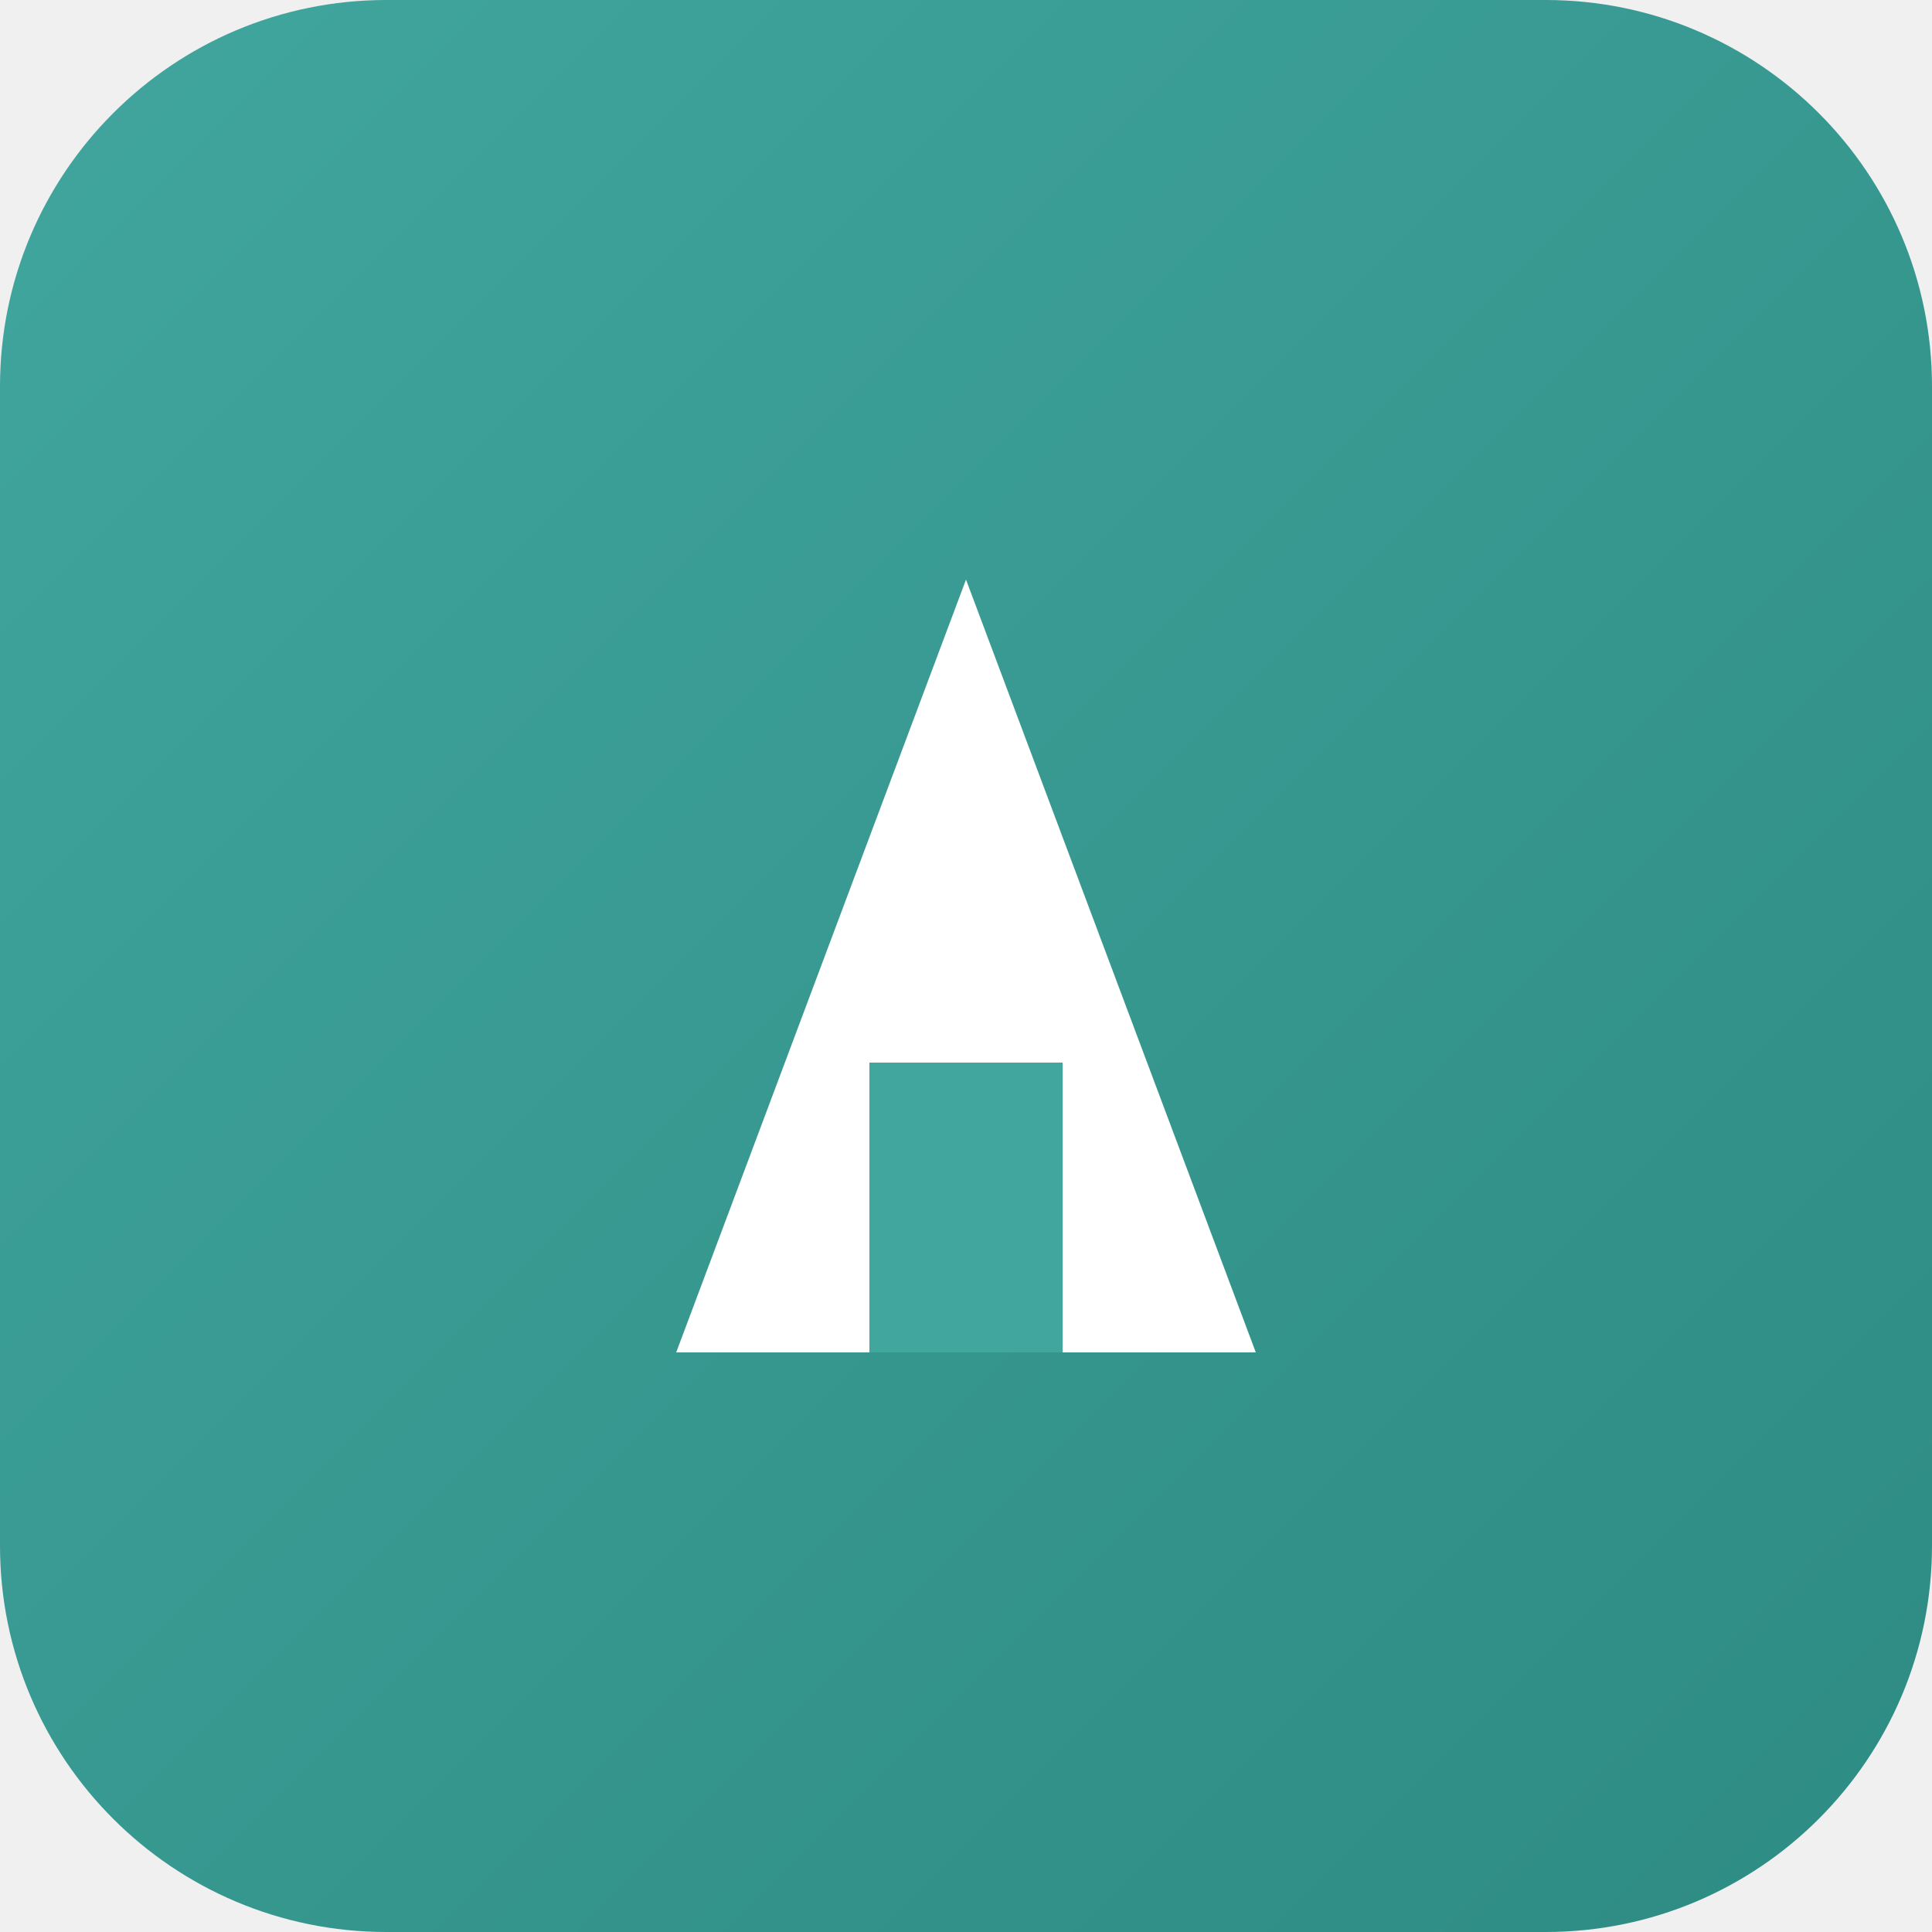
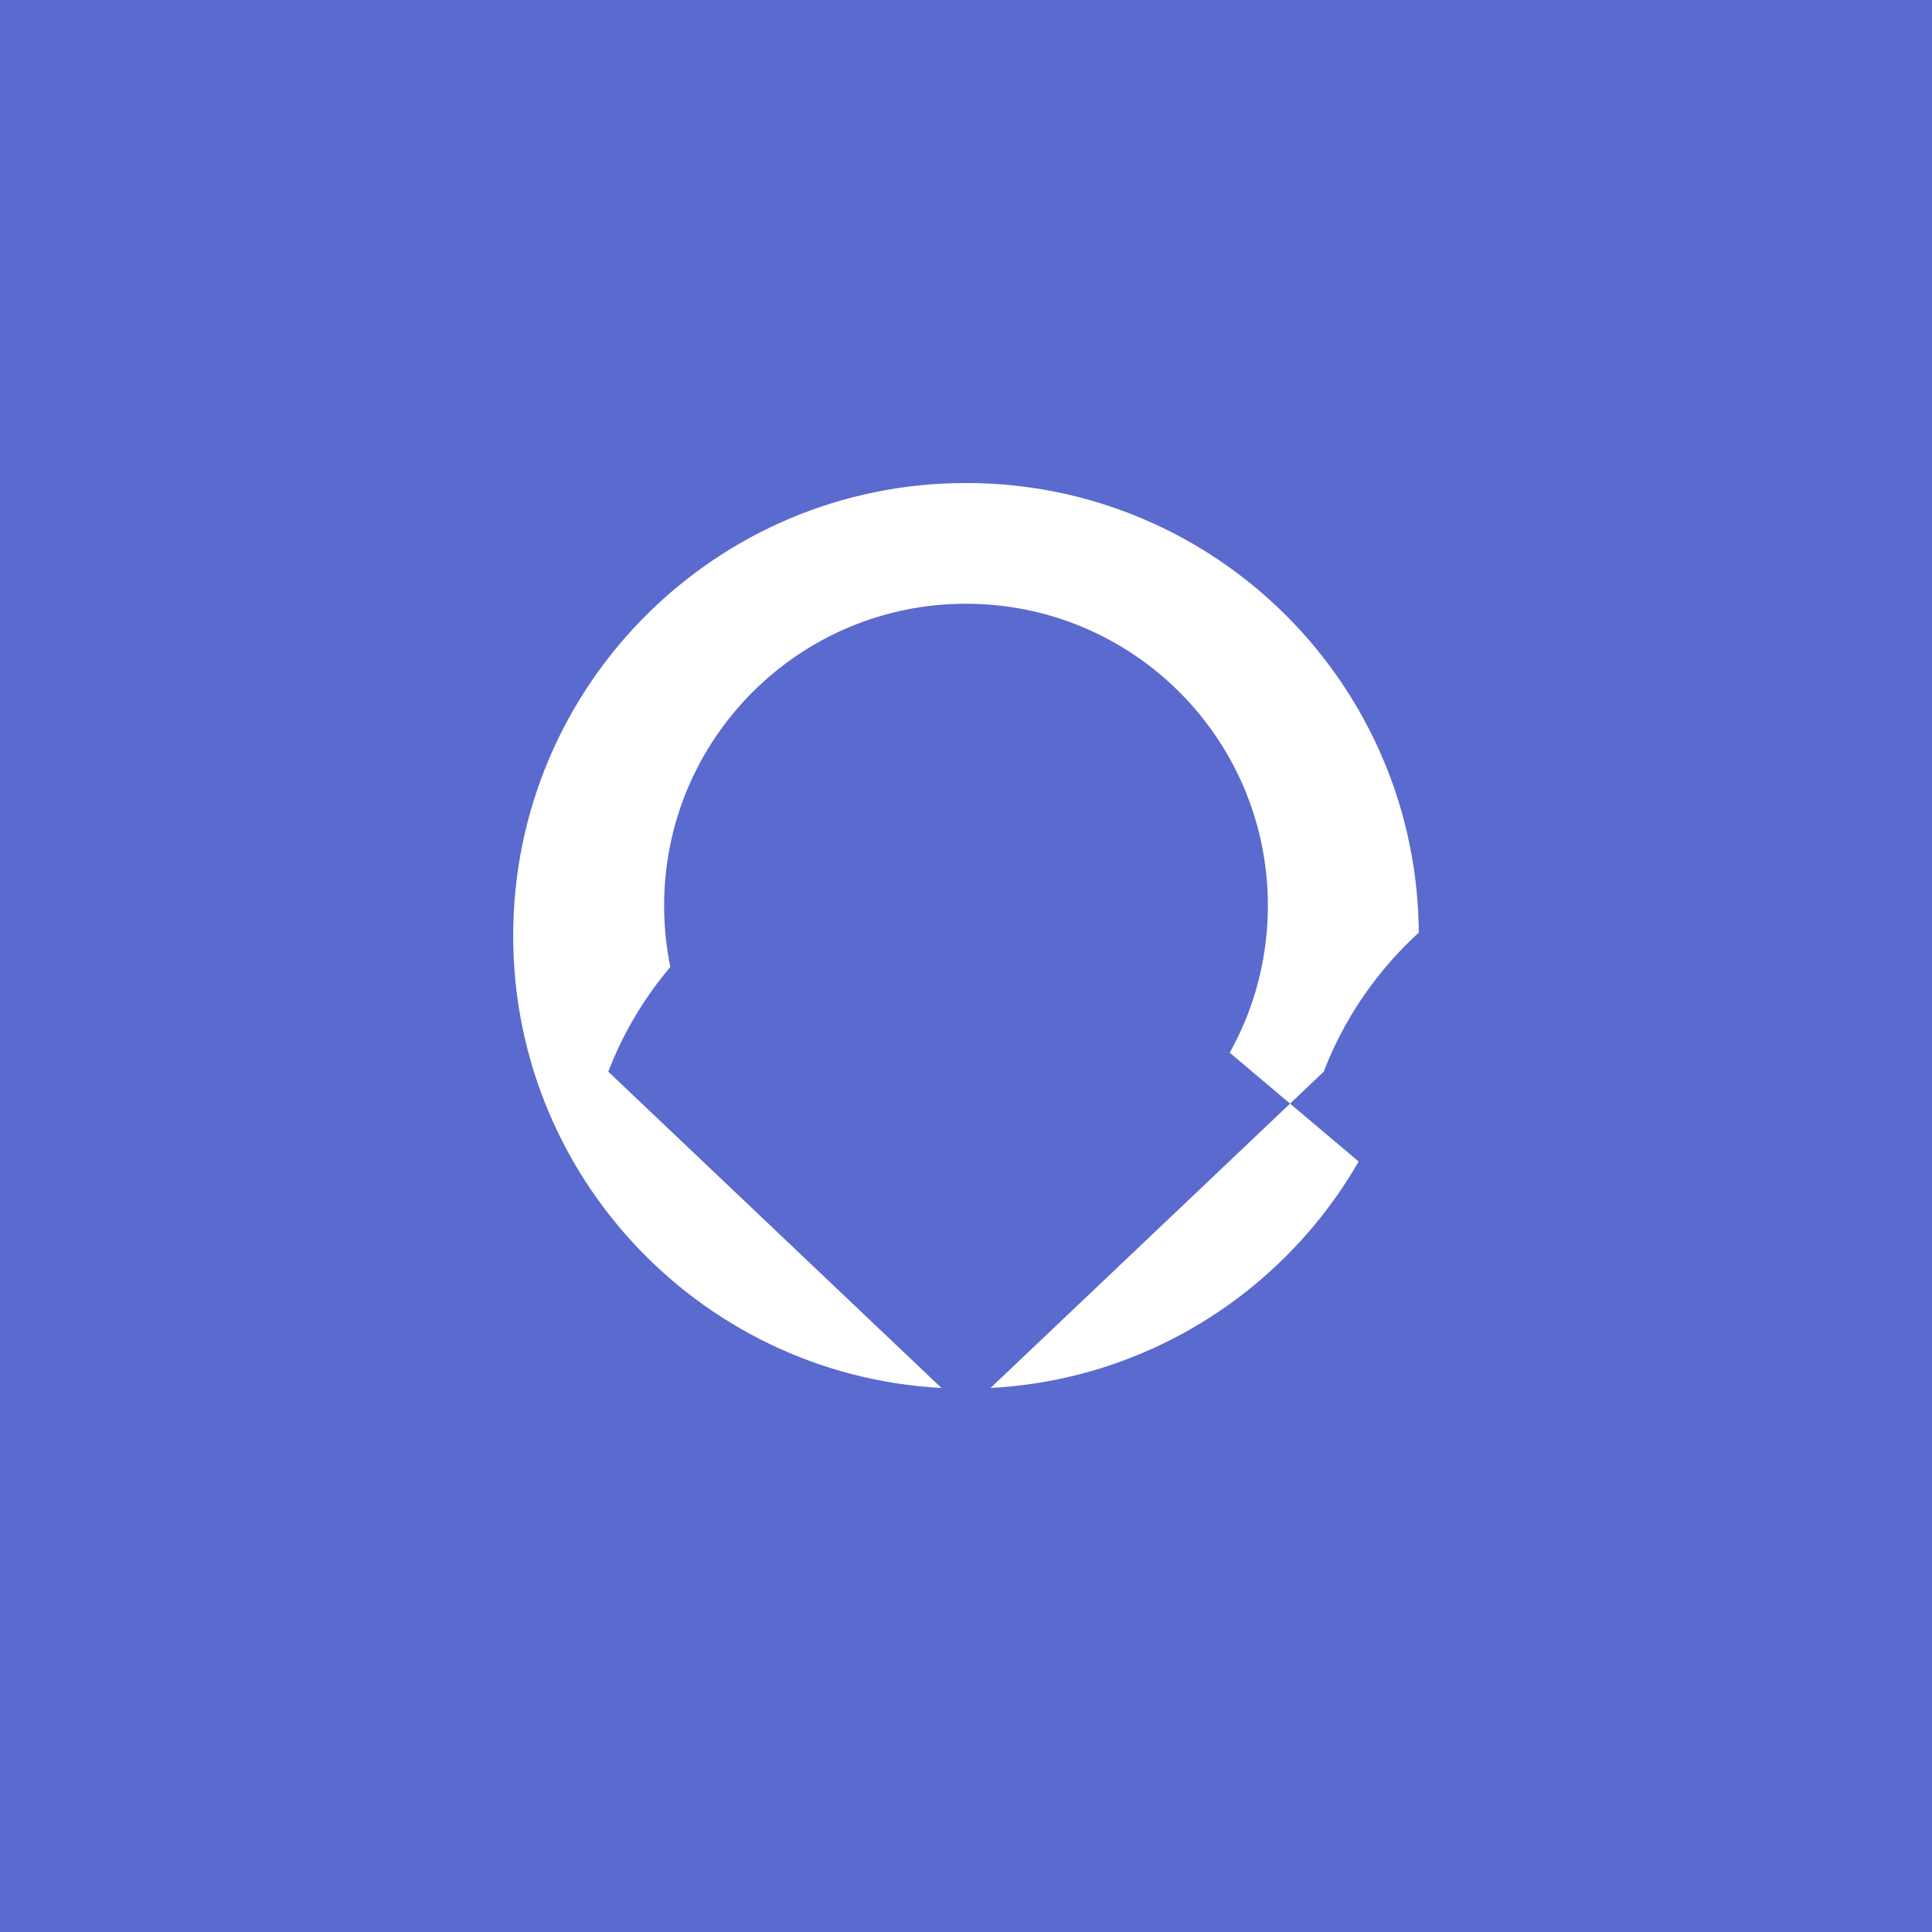
- <svg xmlns="http://www.w3.org/2000/svg" viewBox="0 0 100 100">
-   <defs>
-     <linearGradient id="trust-grad" x1="0%" y1="0%" x2="100%" y2="100%">
-       <stop offset="0%" style="stop-color:#41A69E" />
-       <stop offset="100%" style="stop-color:#2D8B83" />
-     </linearGradient>
-   </defs>
-   <rect width="100" height="100" rx="20" fill="url(#trust-grad)" />
-   <polygon points="50,30 65,70 35,70" fill="white" />
-   <rect x="45" y="55" width="10" height="15" fill="#41A69E" />
+ <svg xmlns="http://www.w3.org/2000/svg" viewBox="0 0 512 512">
+   <path fill="#5A6ACF" d="M0 0h512v512H0z" />
+   <path fill="#fff" d="M256 128c-66.3 0-120 53.7-120 120s53.7 120 120 120 120-53.7 120-120-53.7-120-120-120zm0 192c-44.2 0-80-35.8-80-80s35.8-80 80-80 80 35.8 80 80-35.8 80-80 80z" />
+   <path fill="#5A6ACF" d="M256 220c-41.4 0-80 25.4-94.8 64L256 374l94.8-90c14.8-38.6 53.4-64 94.8-64 44.2 0 80 35.8 80 80s-35.8 80-80 80z" />
</svg>
